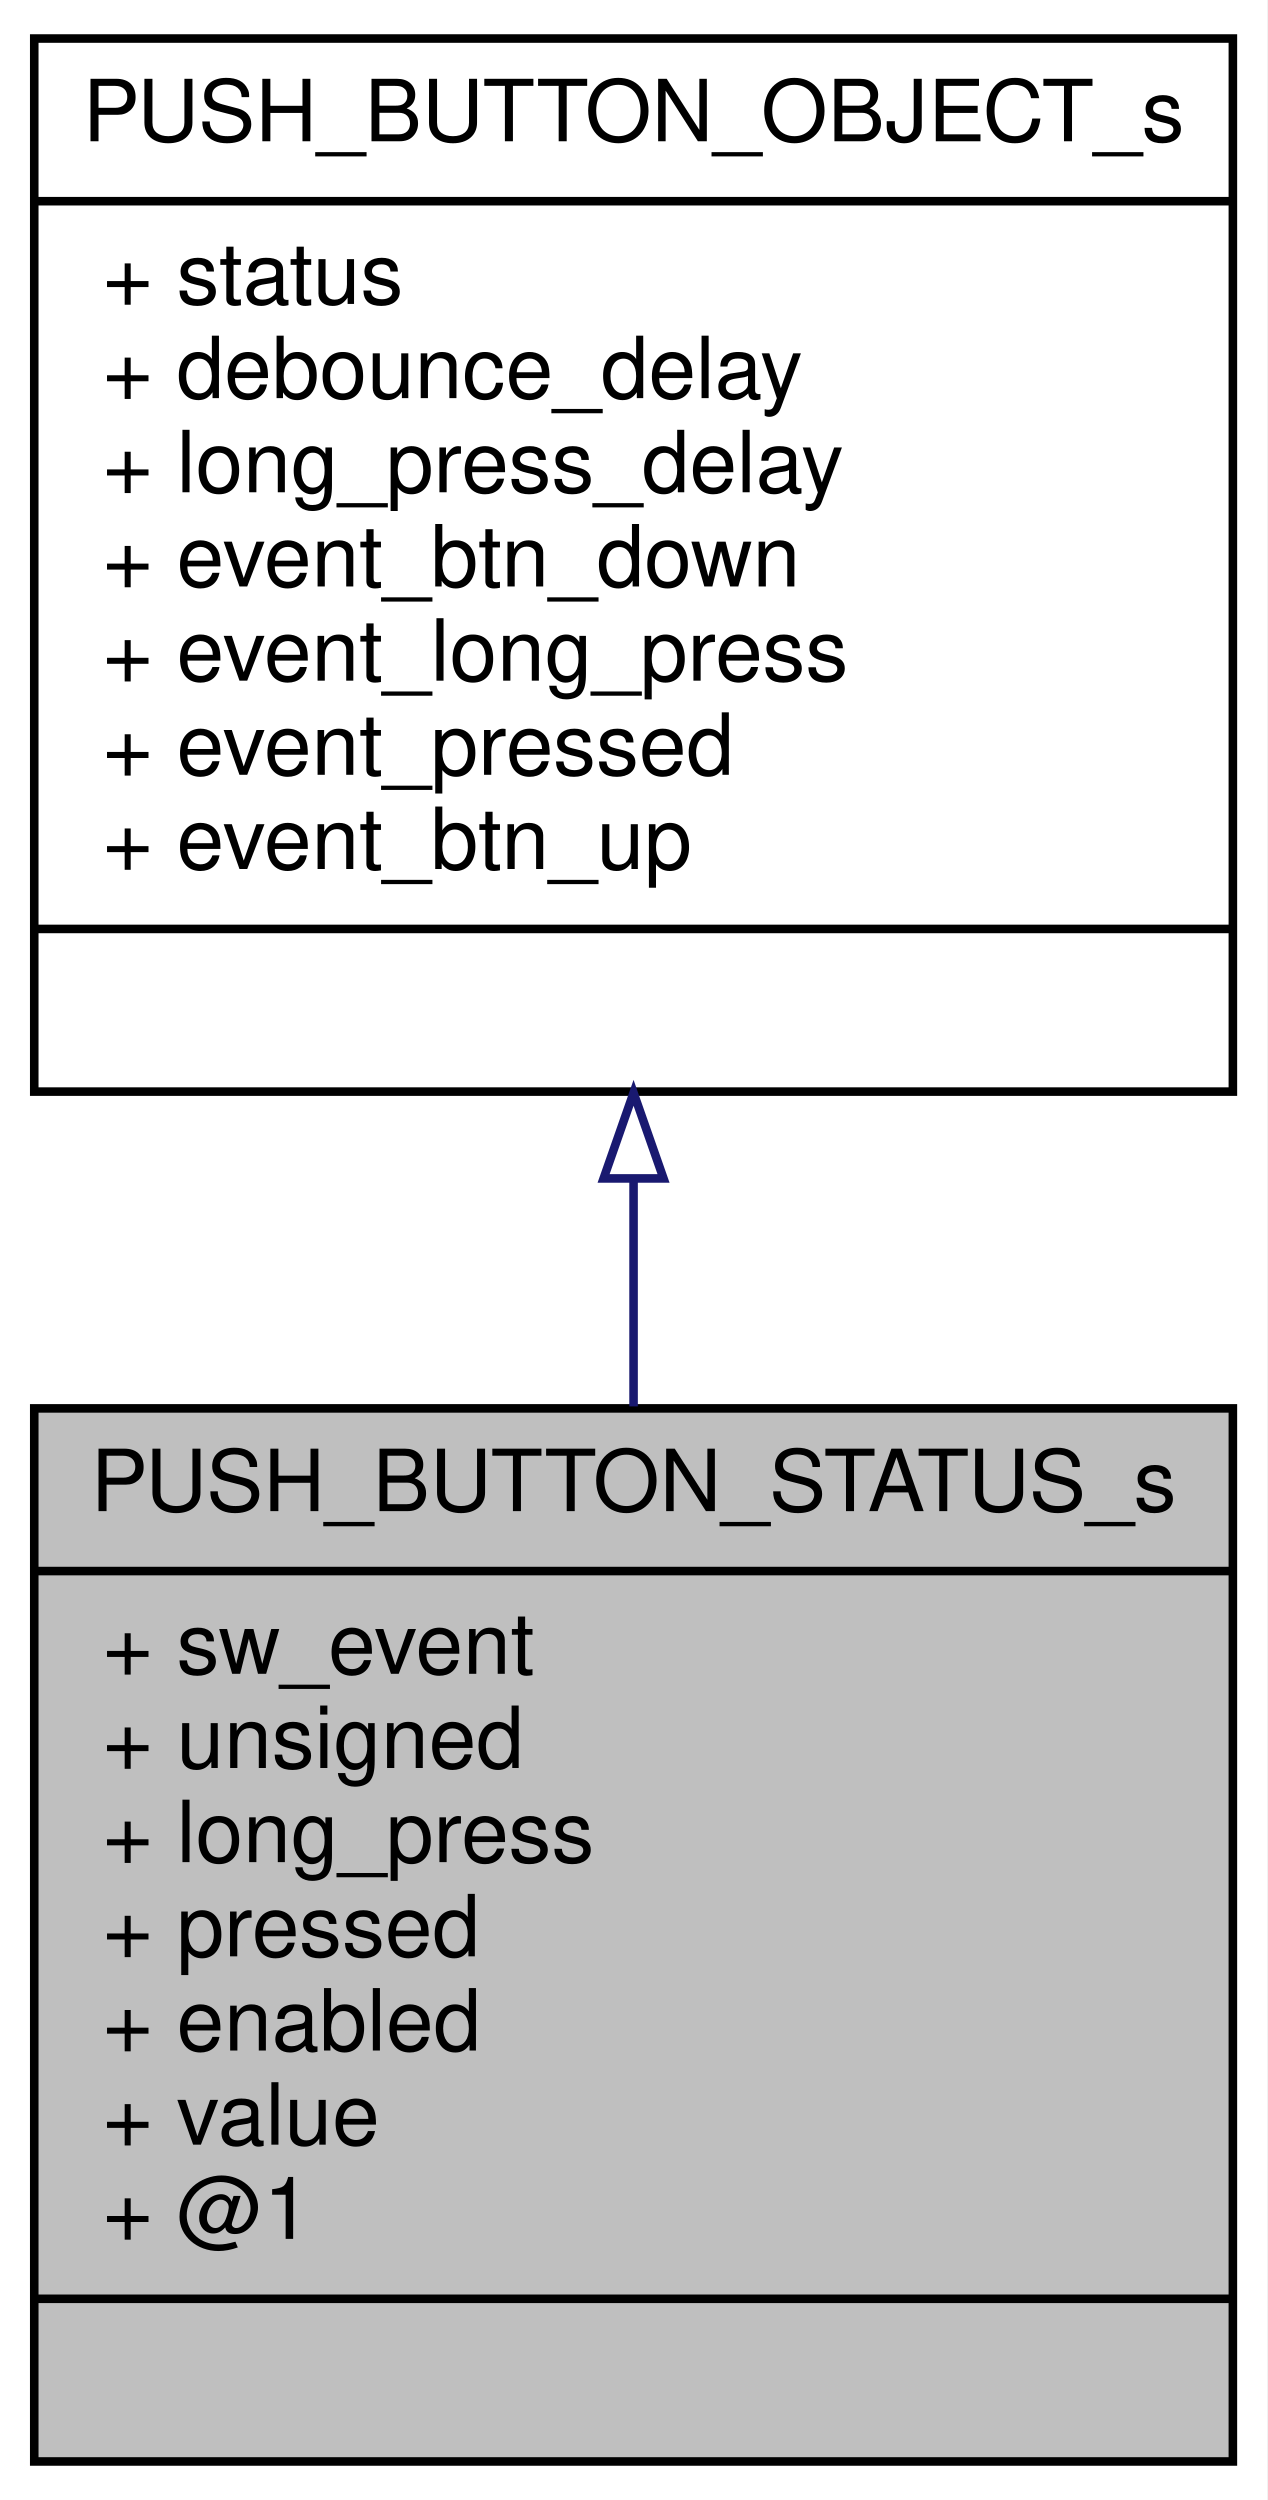
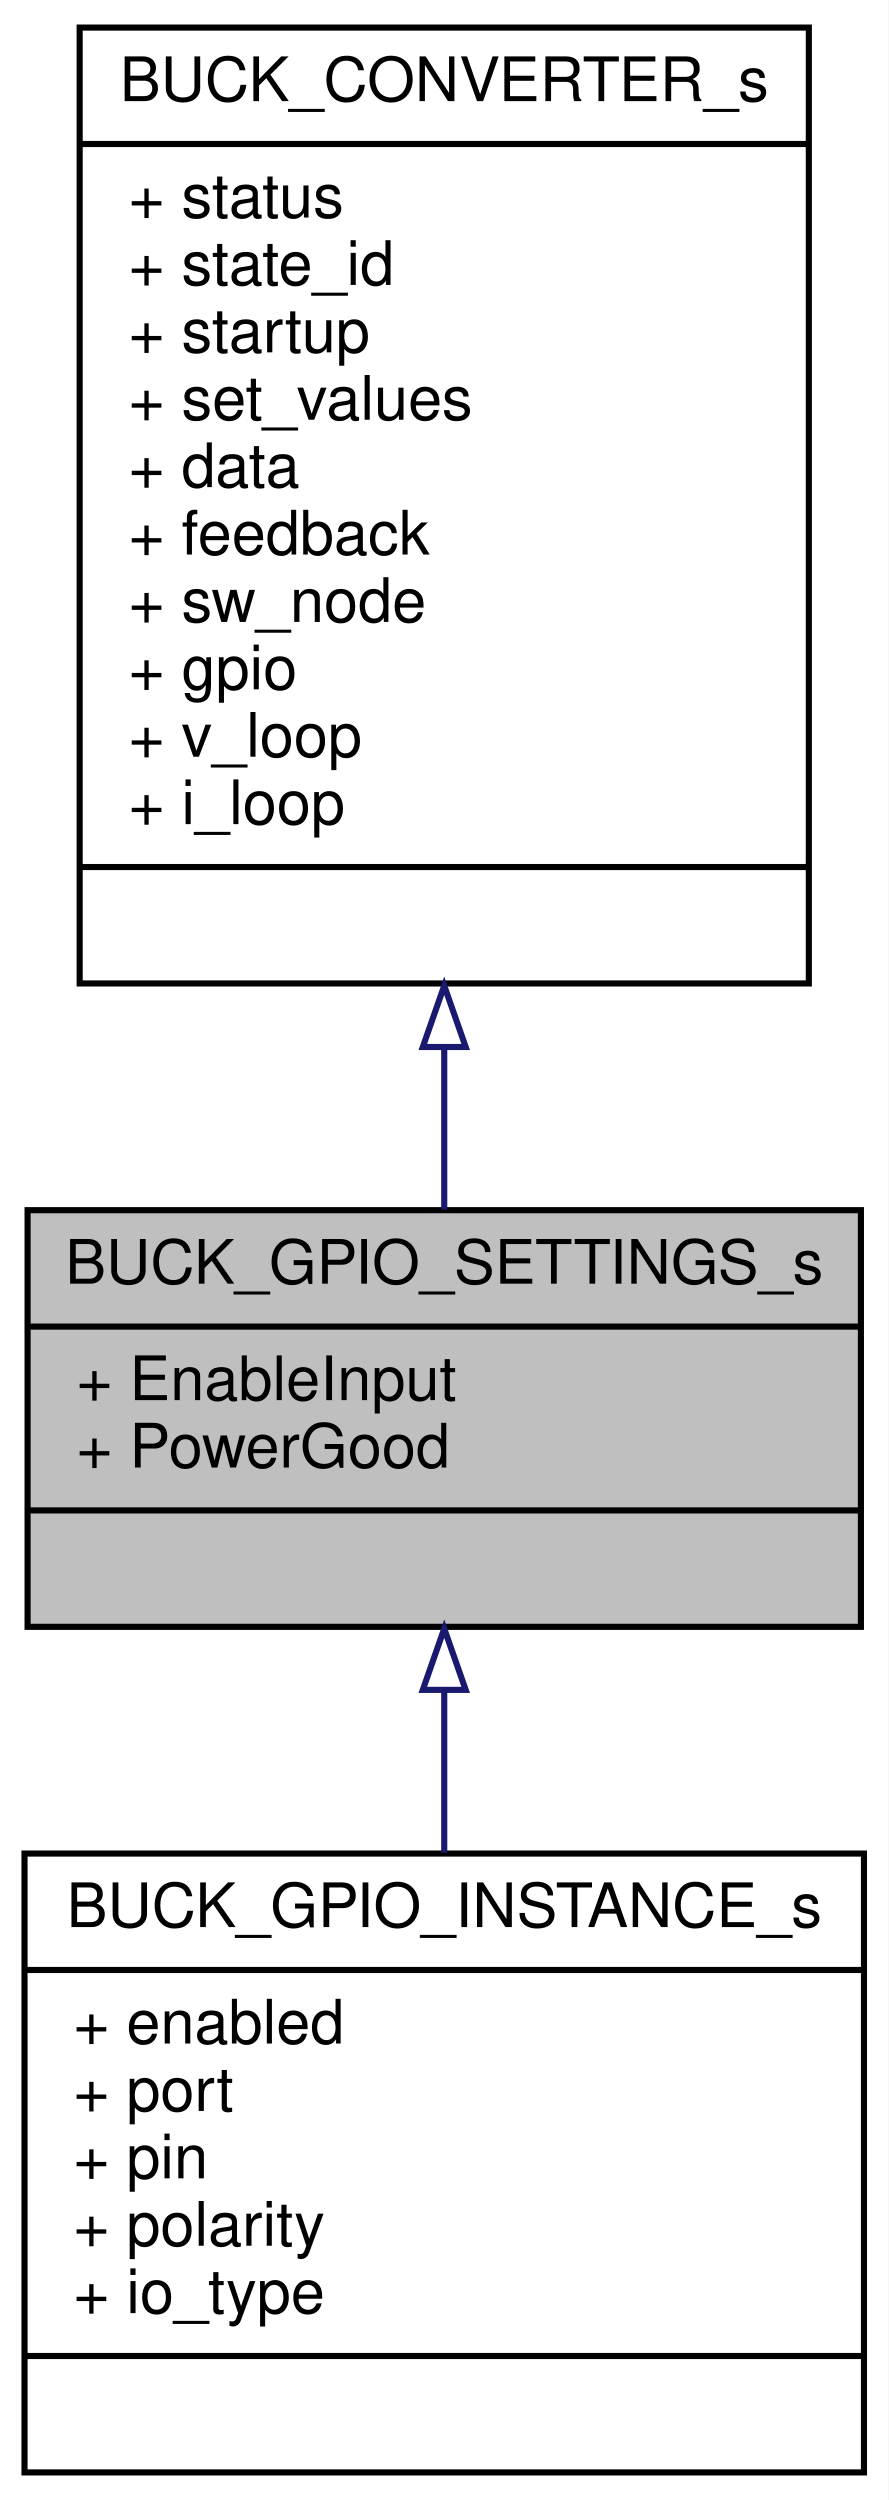
- <svg xmlns="http://www.w3.org/2000/svg" xmlns:xlink="http://www.w3.org/1999/xlink" width="148pt" height="292pt" viewBox="0.00 0.00 148.00 292.00">
-   <g id="graph0" class="graph" transform="scale(1 1) rotate(0) translate(4 288)">
-     <polygon fill="white" stroke="transparent" points="-4,4 -4,-288 144,-288 144,4 -4,4" />
+ <svg xmlns="http://www.w3.org/2000/svg" xmlns:xlink="http://www.w3.org/1999/xlink" width="145pt" height="408pt" viewBox="0.00 0.00 145.00 408.00">
+   <g id="graph0" class="graph" transform="scale(1 1) rotate(0) translate(4 404)">
+     <polygon fill="white" stroke="transparent" points="-4,4 -4,-404 141,-404 141,4 -4,4" />
    <g id="node1" class="node">
      <g id="a_node1">
-         <a xlink:title="Status word of the push button driver.">
-           <polygon fill="#bfbfbf" stroke="black" points="0,-0.5 0,-123.5 140,-123.5 140,-0.5 0,-0.5" />
-           <text text-anchor="middle" x="70" y="-111.5" font-family="Helvetica,sans-Serif" font-size="10.00">PUSH_BUTTON_STATUS_s</text>
-           <polyline fill="none" stroke="black" points="0,-104.5 140,-104.5 " />
-           <text text-anchor="start" x="8" y="-92.5" font-family="Helvetica,sans-Serif" font-size="10.00">+ sw_event</text>
-           <text text-anchor="start" x="8" y="-81.5" font-family="Helvetica,sans-Serif" font-size="10.00">+ unsigned</text>
-           <text text-anchor="start" x="8" y="-70.5" font-family="Helvetica,sans-Serif" font-size="10.00">+ long_press</text>
-           <text text-anchor="start" x="8" y="-59.5" font-family="Helvetica,sans-Serif" font-size="10.00">+ pressed</text>
-           <text text-anchor="start" x="8" y="-48.5" font-family="Helvetica,sans-Serif" font-size="10.00">+ enabled</text>
-           <text text-anchor="start" x="8" y="-37.5" font-family="Helvetica,sans-Serif" font-size="10.00">+ value</text>
-           <text text-anchor="start" x="8" y="-26.5" font-family="Helvetica,sans-Serif" font-size="10.00">+ @1</text>
-           <polyline fill="none" stroke="black" points="0,-19.5 140,-19.5 " />
-           <text text-anchor="middle" x="70" y="-7.5" font-family="Helvetica,sans-Serif" font-size="10.00"> </text>
+         <a xlink:title="GPIO instance of the converter control GPIO.">
+           <polygon fill="#bfbfbf" stroke="black" points="0.5,-138.5 0.5,-206.5 136.5,-206.5 136.5,-138.5 0.5,-138.5" />
+           <text text-anchor="middle" x="68.5" y="-194.5" font-family="Helvetica,sans-Serif" font-size="10.00">BUCK_GPIO_SETTINGS_s</text>
+           <polyline fill="none" stroke="black" points="0.5,-187.5 136.5,-187.5 " />
+           <text text-anchor="start" x="8.5" y="-175.5" font-family="Helvetica,sans-Serif" font-size="10.00">+ EnableInput</text>
+           <text text-anchor="start" x="8.5" y="-164.5" font-family="Helvetica,sans-Serif" font-size="10.00">+ PowerGood</text>
+           <polyline fill="none" stroke="black" points="0.5,-157.5 136.5,-157.5 " />
+           <text text-anchor="middle" x="68.5" y="-145.5" font-family="Helvetica,sans-Serif" font-size="10.00"> </text>
        </a>
      </g>
    </g>
+     <g id="node3" class="node">
+       <g id="a_node3">
+         <a xlink:href="a01647.html" target="_top" xlink:title="GPIO instance of the converter control GPIO.">
+           <polygon fill="white" stroke="black" points="0,-0.5 0,-101.5 137,-101.5 137,-0.5 0,-0.5" />
+           <text text-anchor="middle" x="68.5" y="-89.5" font-family="Helvetica,sans-Serif" font-size="10.00">BUCK_GPIO_INSTANCE_s</text>
+           <polyline fill="none" stroke="black" points="0,-82.5 137,-82.5 " />
+           <text text-anchor="start" x="8" y="-70.5" font-family="Helvetica,sans-Serif" font-size="10.00">+ enabled</text>
+           <text text-anchor="start" x="8" y="-59.5" font-family="Helvetica,sans-Serif" font-size="10.00">+ port</text>
+           <text text-anchor="start" x="8" y="-48.5" font-family="Helvetica,sans-Serif" font-size="10.00">+ pin</text>
+           <text text-anchor="start" x="8" y="-37.5" font-family="Helvetica,sans-Serif" font-size="10.00">+ polarity</text>
+           <text text-anchor="start" x="8" y="-26.5" font-family="Helvetica,sans-Serif" font-size="10.00">+ io_type</text>
+           <polyline fill="none" stroke="black" points="0,-19.5 137,-19.5 " />
+           <text text-anchor="middle" x="68.5" y="-7.5" font-family="Helvetica,sans-Serif" font-size="10.00"> </text>
+         </a>
+       </g>
+     </g>
+     <g id="edge2" class="edge">
+       <path fill="none" stroke="midnightblue" d="M68.5,-128.05C68.5,-119.47 68.5,-110.41 68.5,-101.65" />
+       <polygon fill="none" stroke="midnightblue" points="65,-128.21 68.5,-138.21 72,-128.21 65,-128.21" />
+     </g>
    <g id="node2" class="node">
      <g id="a_node2">
-         <a xlink:href="a01663.html" target="_top" xlink:title="Push button function driver data object.">
-           <polygon fill="white" stroke="black" points="0,-160.5 0,-283.5 140,-283.5 140,-160.5 0,-160.5" />
-           <text text-anchor="middle" x="70" y="-271.5" font-family="Helvetica,sans-Serif" font-size="10.00">PUSH_BUTTON_OBJECT_s</text>
-           <polyline fill="none" stroke="black" points="0,-264.5 140,-264.5 " />
-           <text text-anchor="start" x="8" y="-252.5" font-family="Helvetica,sans-Serif" font-size="10.00">+ status</text>
-           <text text-anchor="start" x="8" y="-241.5" font-family="Helvetica,sans-Serif" font-size="10.00">+ debounce_delay</text>
-           <text text-anchor="start" x="8" y="-230.5" font-family="Helvetica,sans-Serif" font-size="10.00">+ long_press_delay</text>
-           <text text-anchor="start" x="8" y="-219.5" font-family="Helvetica,sans-Serif" font-size="10.00">+ event_btn_down</text>
-           <text text-anchor="start" x="8" y="-208.5" font-family="Helvetica,sans-Serif" font-size="10.00">+ event_long_press</text>
-           <text text-anchor="start" x="8" y="-197.5" font-family="Helvetica,sans-Serif" font-size="10.00">+ event_pressed</text>
-           <text text-anchor="start" x="8" y="-186.5" font-family="Helvetica,sans-Serif" font-size="10.00">+ event_btn_up</text>
-           <polyline fill="none" stroke="black" points="0,-179.5 140,-179.5 " />
-           <text text-anchor="middle" x="70" y="-167.5" font-family="Helvetica,sans-Serif" font-size="10.00"> </text>
+         <a xlink:href="a01655.html" target="_top" xlink:title="BUCK control &amp; monitoring data structure.">
+           <polygon fill="white" stroke="black" points="9,-243.5 9,-399.5 128,-399.5 128,-243.5 9,-243.5" />
+           <text text-anchor="middle" x="68.5" y="-387.5" font-family="Helvetica,sans-Serif" font-size="10.00">BUCK_CONVERTER_s</text>
+           <polyline fill="none" stroke="black" points="9,-380.5 128,-380.5 " />
+           <text text-anchor="start" x="17" y="-368.5" font-family="Helvetica,sans-Serif" font-size="10.00">+ status</text>
+           <text text-anchor="start" x="17" y="-357.5" font-family="Helvetica,sans-Serif" font-size="10.00">+ state_id</text>
+           <text text-anchor="start" x="17" y="-346.5" font-family="Helvetica,sans-Serif" font-size="10.00">+ startup</text>
+           <text text-anchor="start" x="17" y="-335.5" font-family="Helvetica,sans-Serif" font-size="10.00">+ set_values</text>
+           <text text-anchor="start" x="17" y="-324.5" font-family="Helvetica,sans-Serif" font-size="10.00">+ data</text>
+           <text text-anchor="start" x="17" y="-313.5" font-family="Helvetica,sans-Serif" font-size="10.00">+ feedback</text>
+           <text text-anchor="start" x="17" y="-302.5" font-family="Helvetica,sans-Serif" font-size="10.00">+ sw_node</text>
+           <text text-anchor="start" x="17" y="-291.5" font-family="Helvetica,sans-Serif" font-size="10.00">+ gpio</text>
+           <text text-anchor="start" x="17" y="-280.5" font-family="Helvetica,sans-Serif" font-size="10.00">+ v_loop</text>
+           <text text-anchor="start" x="17" y="-269.5" font-family="Helvetica,sans-Serif" font-size="10.00">+ i_loop</text>
+           <polyline fill="none" stroke="black" points="9,-262.5 128,-262.5 " />
+           <text text-anchor="middle" x="68.5" y="-250.5" font-family="Helvetica,sans-Serif" font-size="10.00"> </text>
        </a>
      </g>
    </g>
    <g id="edge1" class="edge">
-       <path fill="none" stroke="midnightblue" d="M70,-150.12C70,-141.31 70,-132.37 70,-123.73" />
-       <polygon fill="none" stroke="midnightblue" points="66.5,-150.36 70,-160.36 73.5,-150.36 66.5,-150.36" />
+       <path fill="none" stroke="midnightblue" d="M68.5,-232.94C68.5,-223.63 68.5,-214.64 68.5,-206.59" />
+       <polygon fill="none" stroke="midnightblue" points="65,-233.13 68.5,-243.13 72,-233.13 65,-233.13" />
    </g>
  </g>
</svg>
